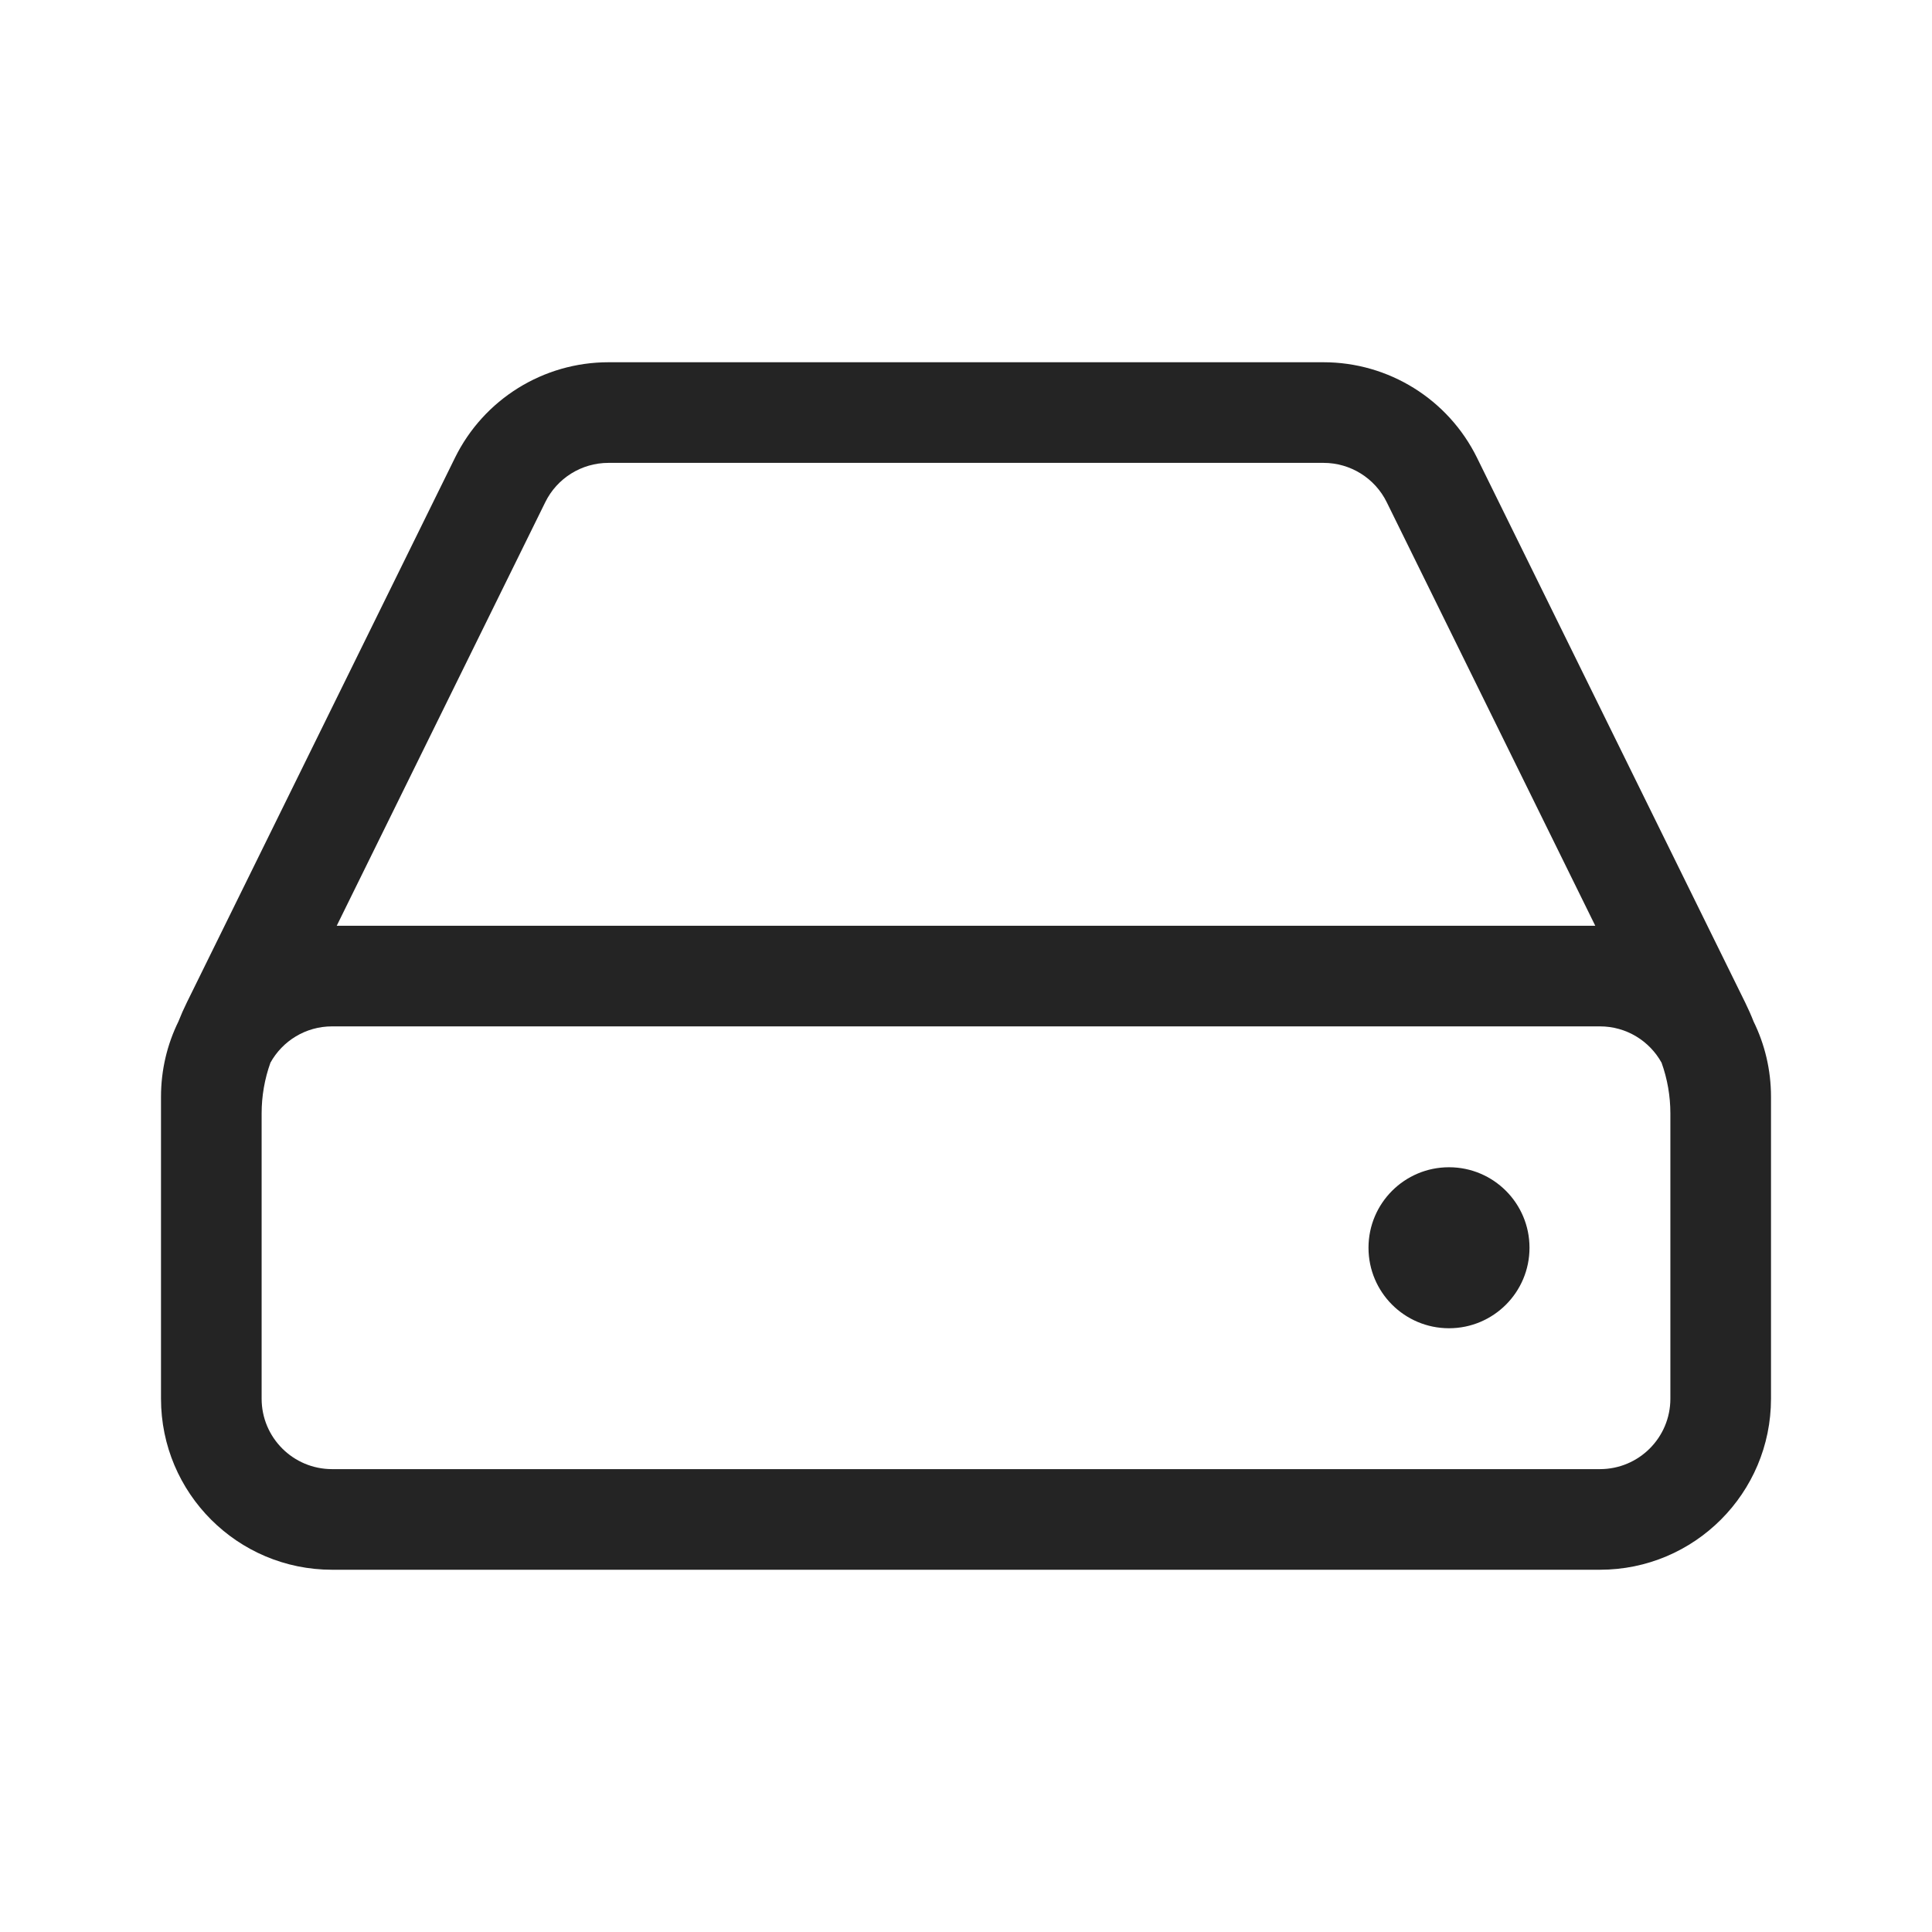
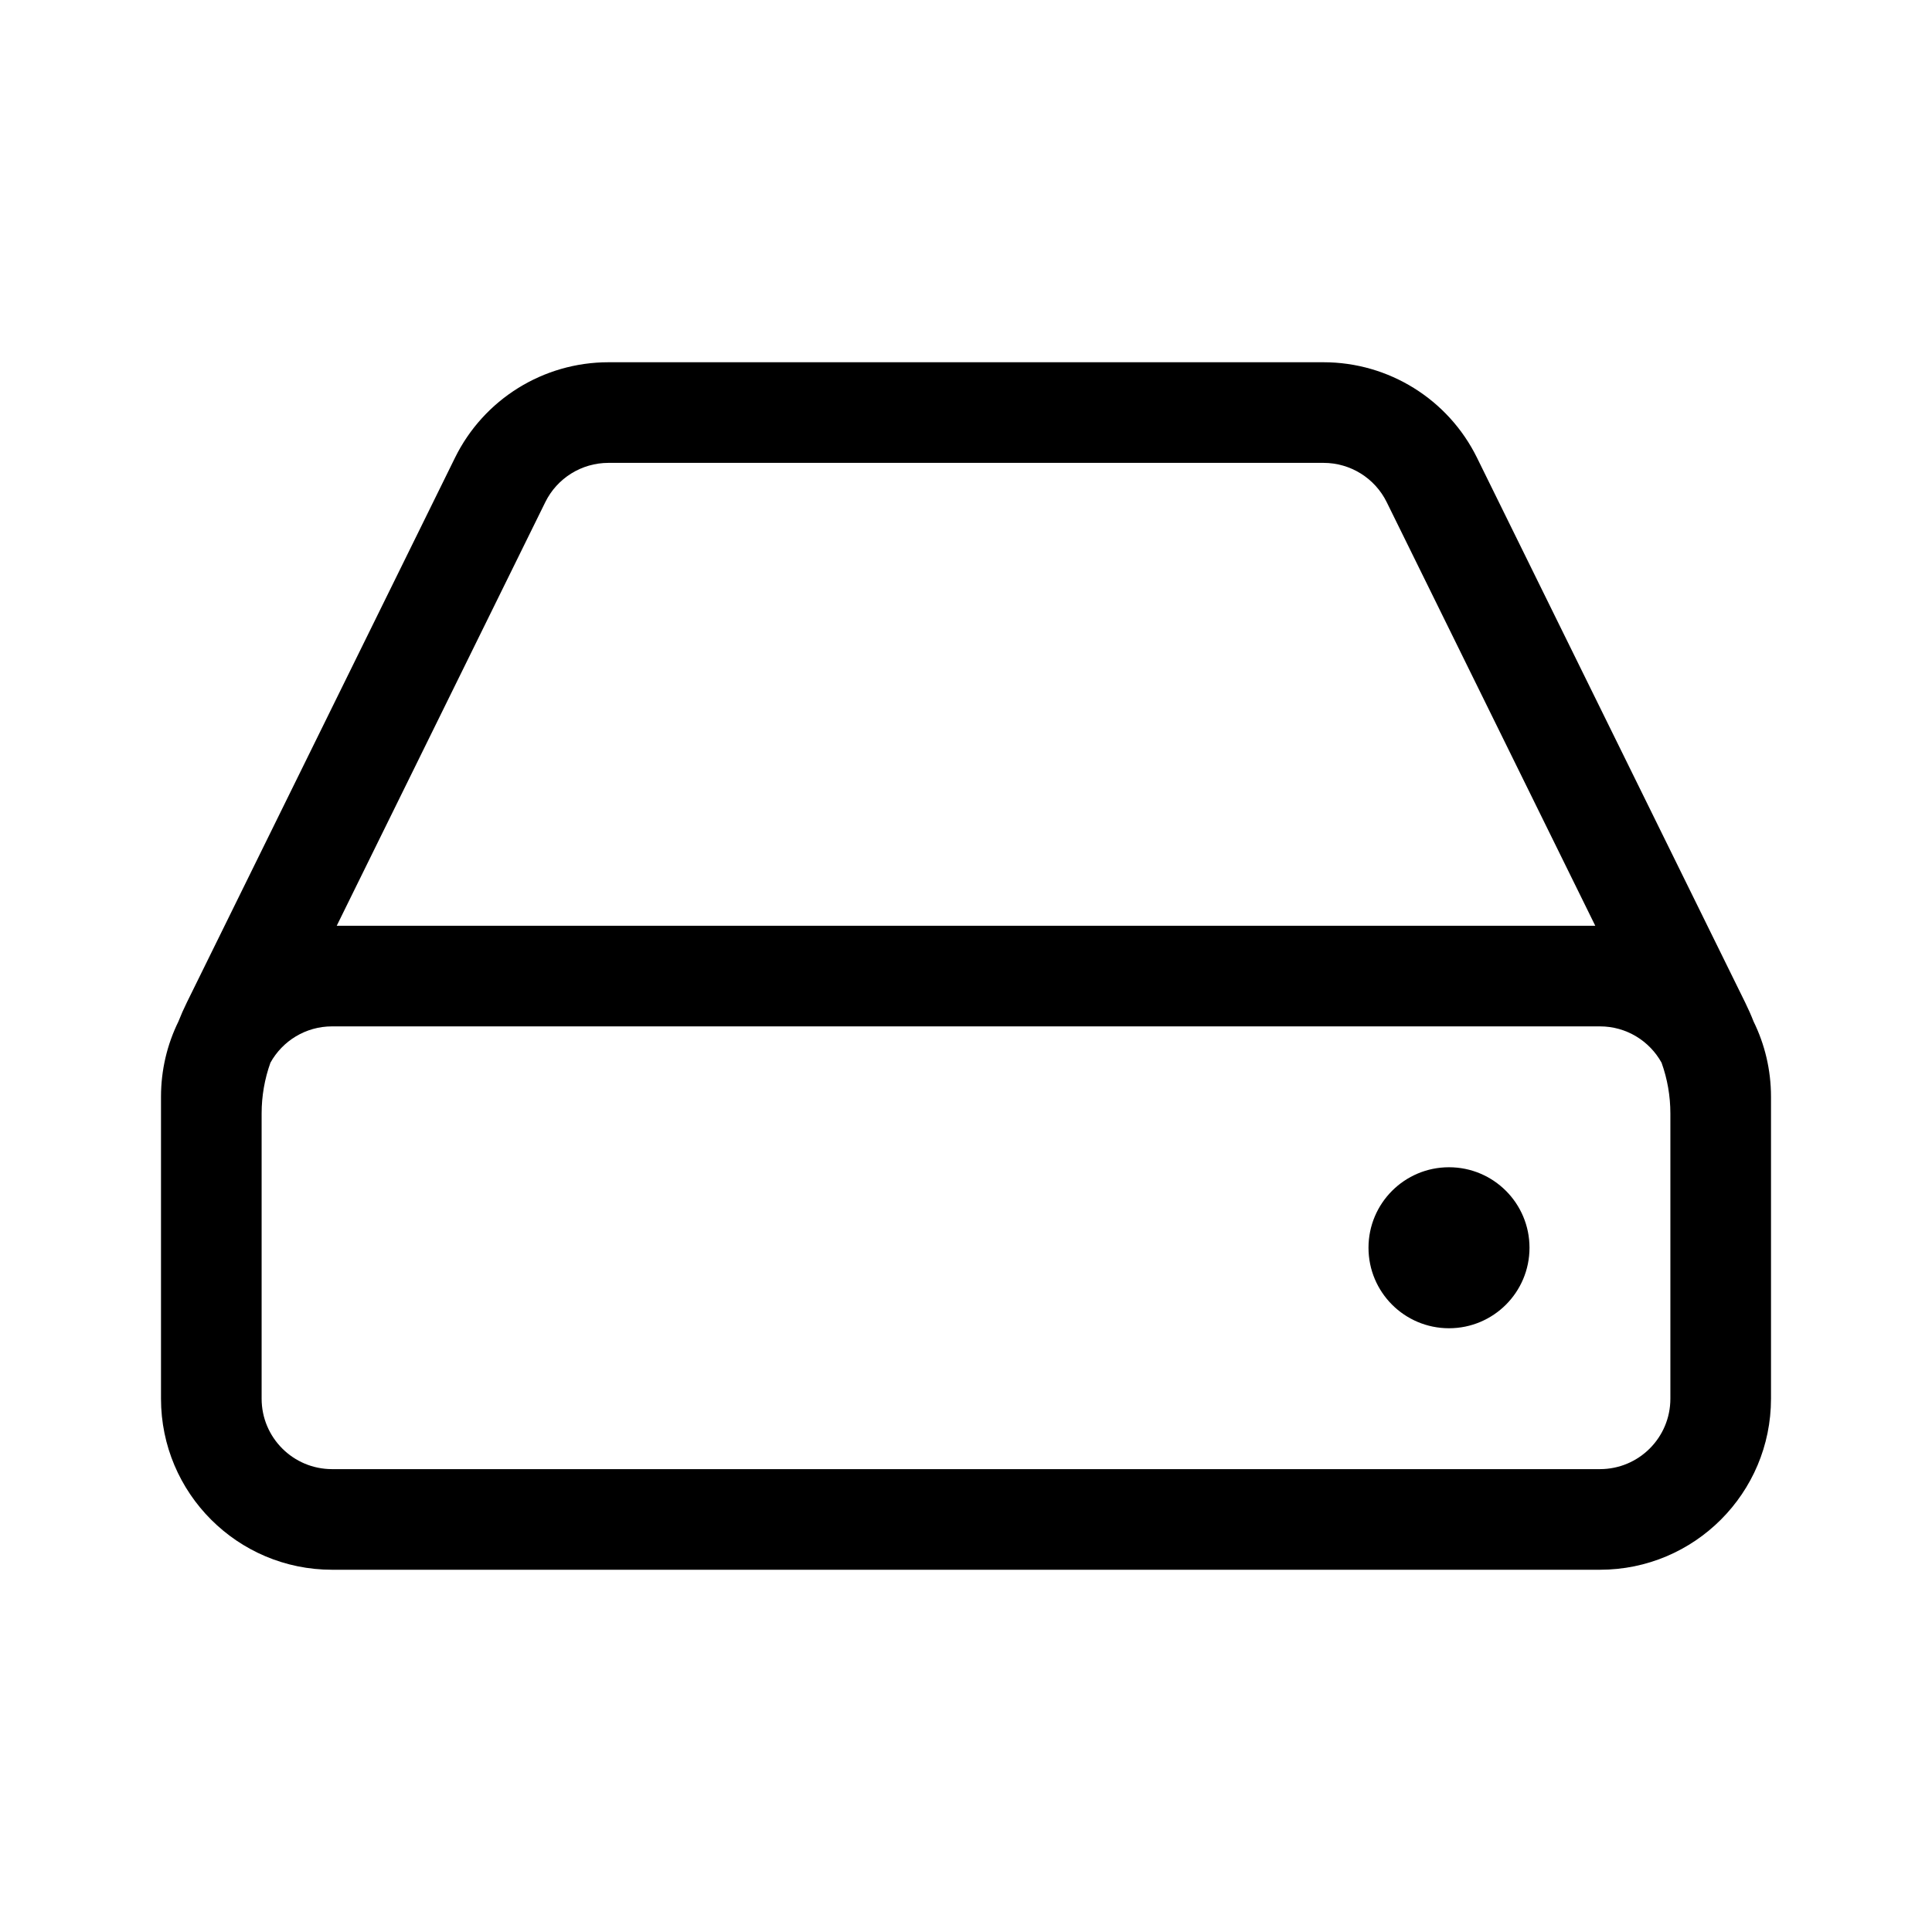
<svg xmlns="http://www.w3.org/2000/svg" width="48" height="48" viewBox="0 0 48 48" fill="none">
-   <path d="M11.304 11.373C12.019 9.92 13.498 9 15.117 9H32.883C34.502 9 35.981 9.92 36.696 11.373L43.357 24.904C43.434 25.06 43.505 25.22 43.568 25.381C43.845 25.945 44 26.58 44 27.25V34.75C44 37.097 42.097 39 39.75 39H8.25C5.903 39 4 37.097 4 34.75V27.25C4 26.58 4.155 25.945 4.432 25.381C4.495 25.22 4.566 25.06 4.643 24.904L11.304 11.373ZM34.453 12.477C34.159 11.879 33.55 11.5 32.883 11.5H15.117C14.45 11.5 13.841 11.879 13.547 12.477L8.366 23H39.634L34.453 12.477ZM6.719 26.402C6.574 26.806 6.5 27.233 6.5 27.664V34.75C6.5 35.717 7.284 36.5 8.25 36.5H39.75C40.717 36.5 41.5 35.717 41.5 34.75V27.664C41.5 27.233 41.426 26.806 41.281 26.402C40.983 25.864 40.409 25.5 39.75 25.5H8.25C7.591 25.5 7.017 25.864 6.719 26.402ZM36 33C37.105 33 38 32.105 38 31C38 29.895 37.105 29 36 29C34.895 29 34 29.895 34 31C34 32.105 34.895 33 36 33Z" fill="#242424" />
+   <path d="M11.304 11.373C12.019 9.92 13.498 9 15.117 9H32.883C34.502 9 35.981 9.92 36.696 11.373L43.357 24.904C43.434 25.06 43.505 25.22 43.568 25.381C43.845 25.945 44 26.58 44 27.25V34.75C44 37.097 42.097 39 39.75 39H8.25C5.903 39 4 37.097 4 34.75V27.25C4 26.58 4.155 25.945 4.432 25.381C4.495 25.22 4.566 25.06 4.643 24.904L11.304 11.373ZM34.453 12.477C34.159 11.879 33.55 11.5 32.883 11.5H15.117C14.45 11.5 13.841 11.879 13.547 12.477L8.366 23H39.634L34.453 12.477ZM6.719 26.402C6.574 26.806 6.5 27.233 6.5 27.664V34.75C6.5 35.717 7.284 36.5 8.25 36.5H39.75C40.717 36.5 41.5 35.717 41.5 34.75V27.664C41.5 27.233 41.426 26.806 41.281 26.402C40.983 25.864 40.409 25.5 39.75 25.5H8.25C7.591 25.5 7.017 25.864 6.719 26.402ZM36 33C37.105 33 38 32.105 38 31C38 29.895 37.105 29 36 29C34.895 29 34 29.895 34 31C34 32.105 34.895 33 36 33Z" fill="currentColor" />
</svg>
